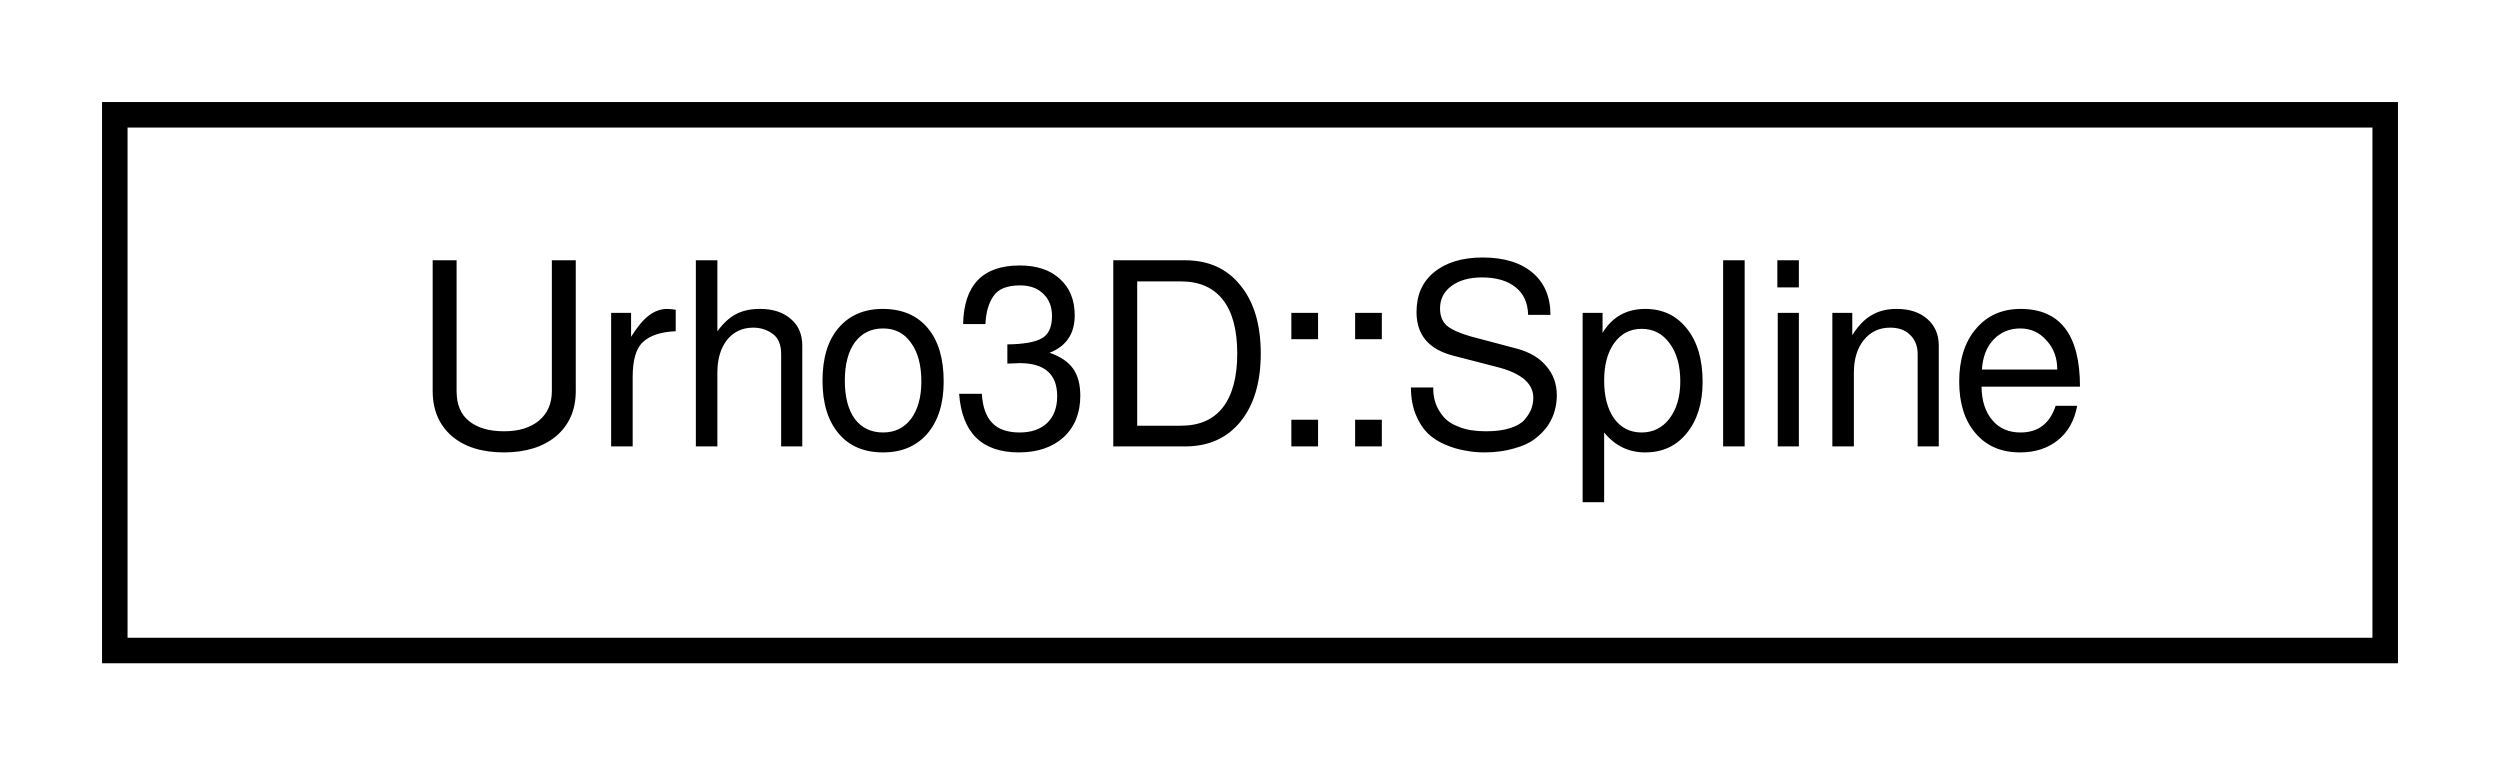
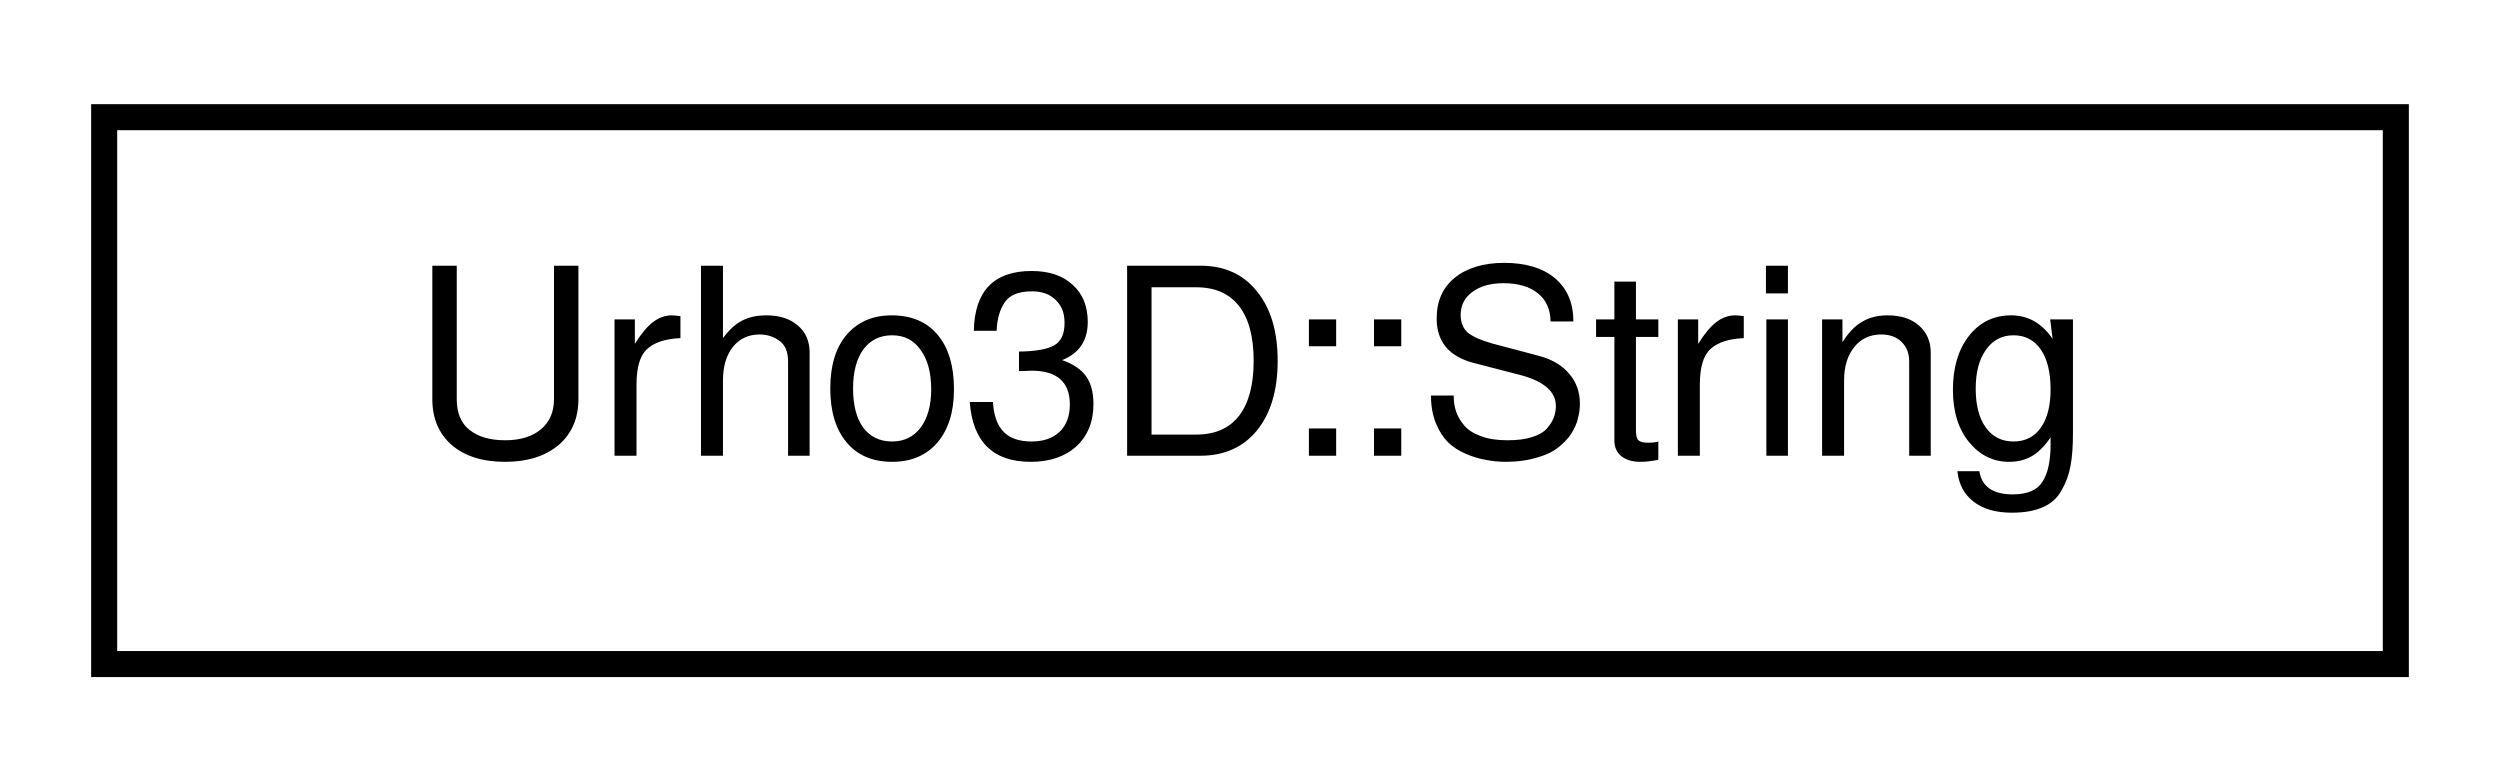
- <svg xmlns="http://www.w3.org/2000/svg" xmlns:xlink="http://www.w3.org/1999/xlink" width="98pt" height="30pt" viewBox="0.00 0.00 98.00 30.00">
+ <svg xmlns="http://www.w3.org/2000/svg" xmlns:xlink="http://www.w3.org/1999/xlink" width="96pt" height="30pt" viewBox="0.00 0.00 96.00 30.00">
  <g id="graph1" class="graph" transform="scale(1 1) rotate(0) translate(4 26)">
    <g id="node1" class="node">
-       <a xlink:href="a00331.html" target="_top" xlink:title="Spline class to get a point on it based off the interpolation mode.">
-         <polygon fill="none" stroke="black" points="0.5,-0.5 0.5,-21.5 89.5,-21.5 89.5,-0.5 0.5,-0.5" />
-         <text text-anchor="middle" x="45" y="-8.5" font-family="FreeSans" font-size="10.00">Urho3D::Spline</text>
+       <a xlink:href="a00340.html" target="_top" xlink:title="String class.">
+         <polygon fill="none" stroke="black" points="0,-0.5 0,-21.5 88,-21.5 88,-0.5 0,-0.5" />
+         <text text-anchor="middle" x="44" y="-8.5" font-family="FreeSans" font-size="10.00">Urho3D::String</text>
      </a>
    </g>
  </g>
</svg>
